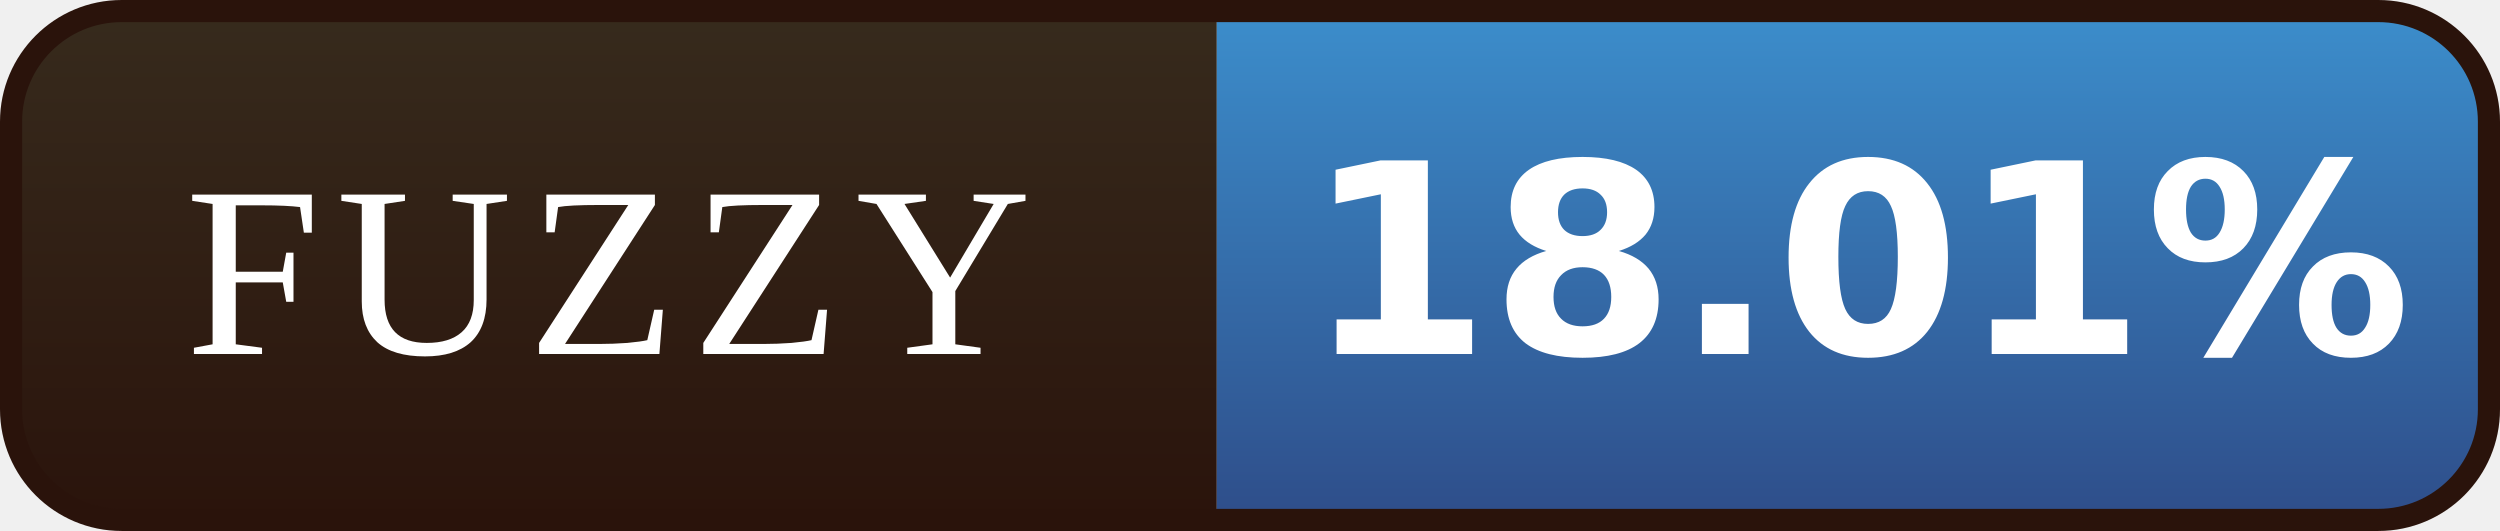
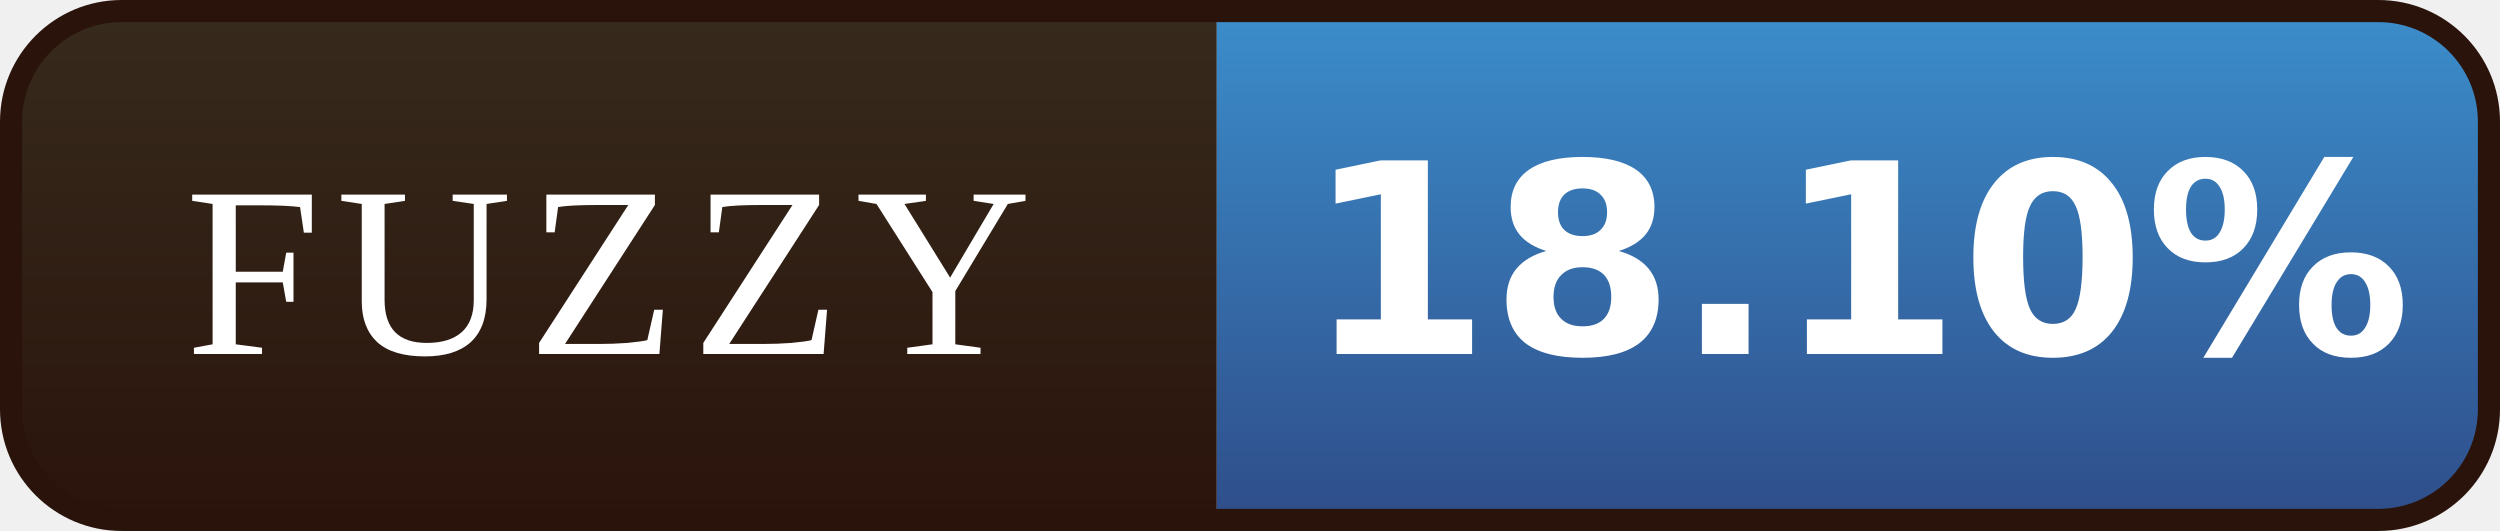
- <svg xmlns="http://www.w3.org/2000/svg" width="113" height="24" viewBox="0 0 113 24" role="img" aria-label="FUZZY: 18.01%">
+ <svg xmlns="http://www.w3.org/2000/svg" width="113" height="24" viewBox="0 0 113 24" role="img" aria-label="FUZZY: 18.10%">
  <defs>
    <linearGradient id="l" x1="0" y1="0" x2="0" y2="1">
      <stop offset="0" stop-color="#372B1D" />
      <stop offset="1" stop-color="#2A130B" />
    </linearGradient>
    <linearGradient id="v" x1="0" y1="0" x2="0" y2="1">
      <stop offset="0" stop-color="#3C8FCD" />
      <stop offset="1" stop-color="#2E4C88" />
    </linearGradient>
    <clipPath id="r">
      <rect x="0.5" y="0.5" width="112" height="23" rx="5" />
    </clipPath>
  </defs>
  <g clip-path="url(#r)">
    <rect width="55" height="24" fill="url(#l)" />
    <rect x="55" width="58" height="24" fill="url(#v)" />
  </g>
  <rect x="0.5" y="0.5" width="112" height="23" rx="5" fill="none" stroke="#2A130B" />
  <g font-family="Georgia,'Times New Roman',serif" font-size="11" letter-spacing="0.7" fill="#FFFFFF" text-anchor="middle">
    <text x="27.5" y="16">FUZZY</text>
  </g>
  <g font-family="Verdana,'DejaVu Sans',sans-serif" font-size="12" font-weight="bold" fill="#FFFFFF" text-anchor="middle">
-     <text x="84.0" y="16">18.01%</text>
+     <text x="84.0" y="16">18.10%</text>
  </g>
</svg>
